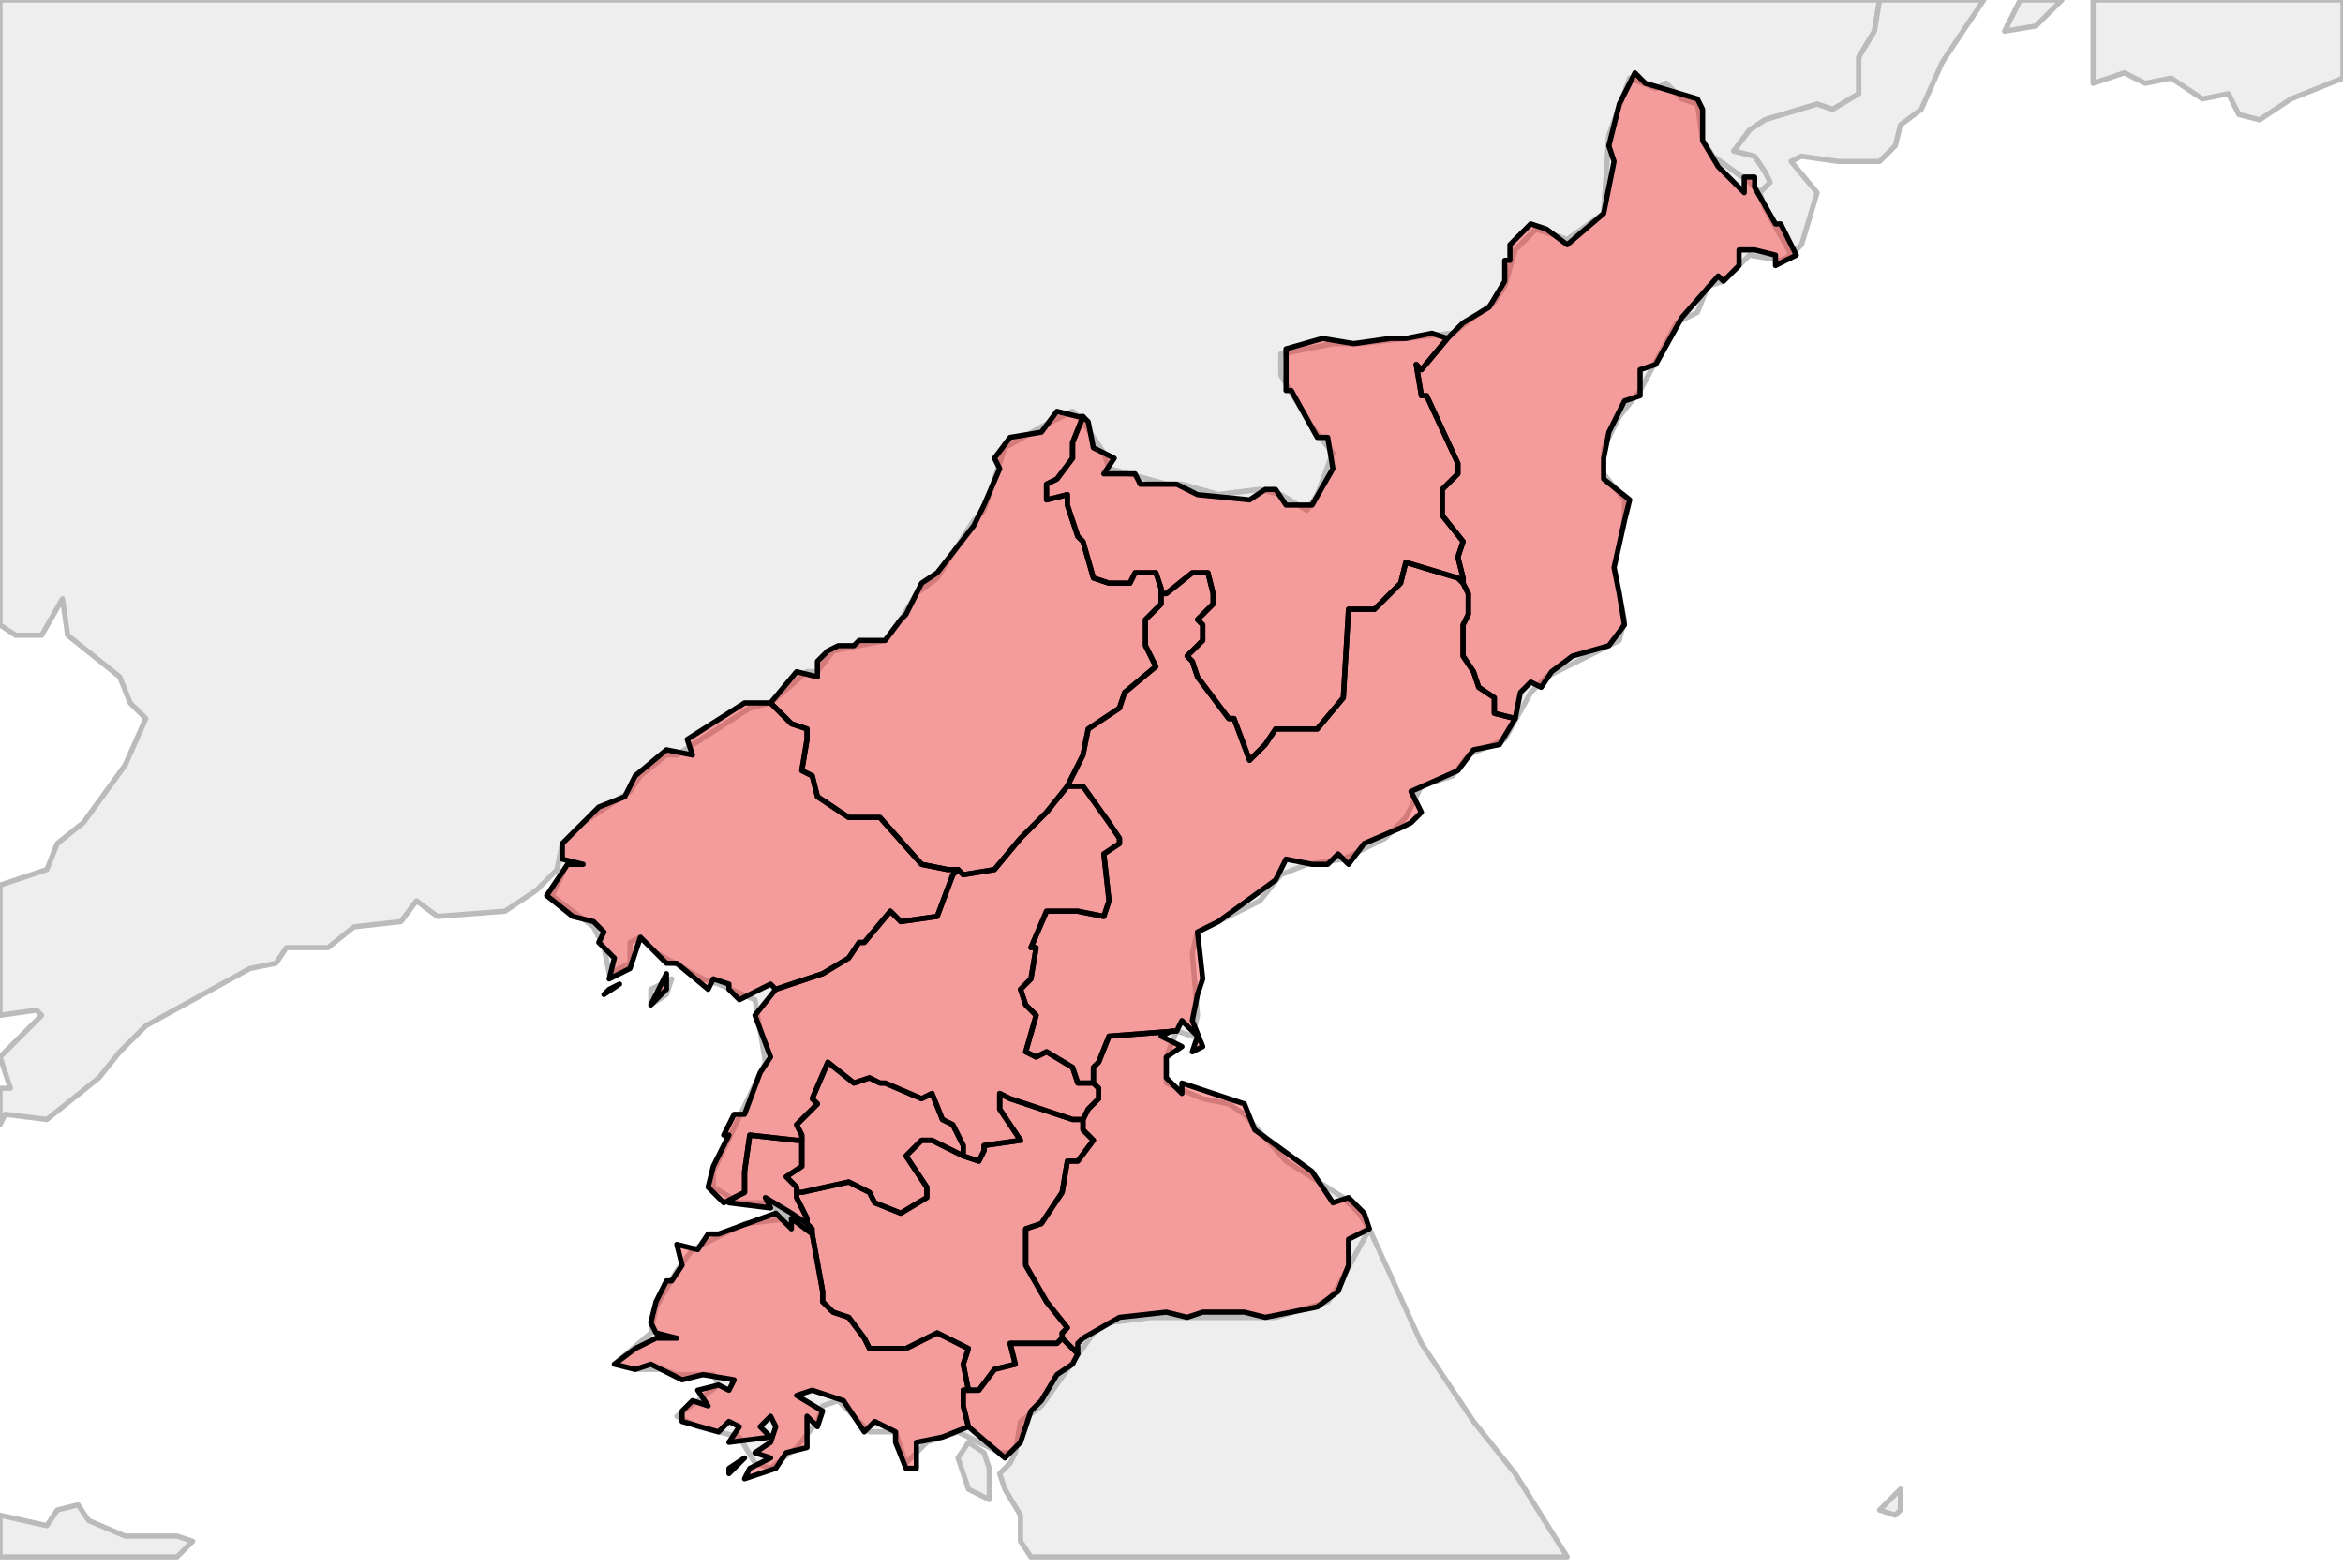
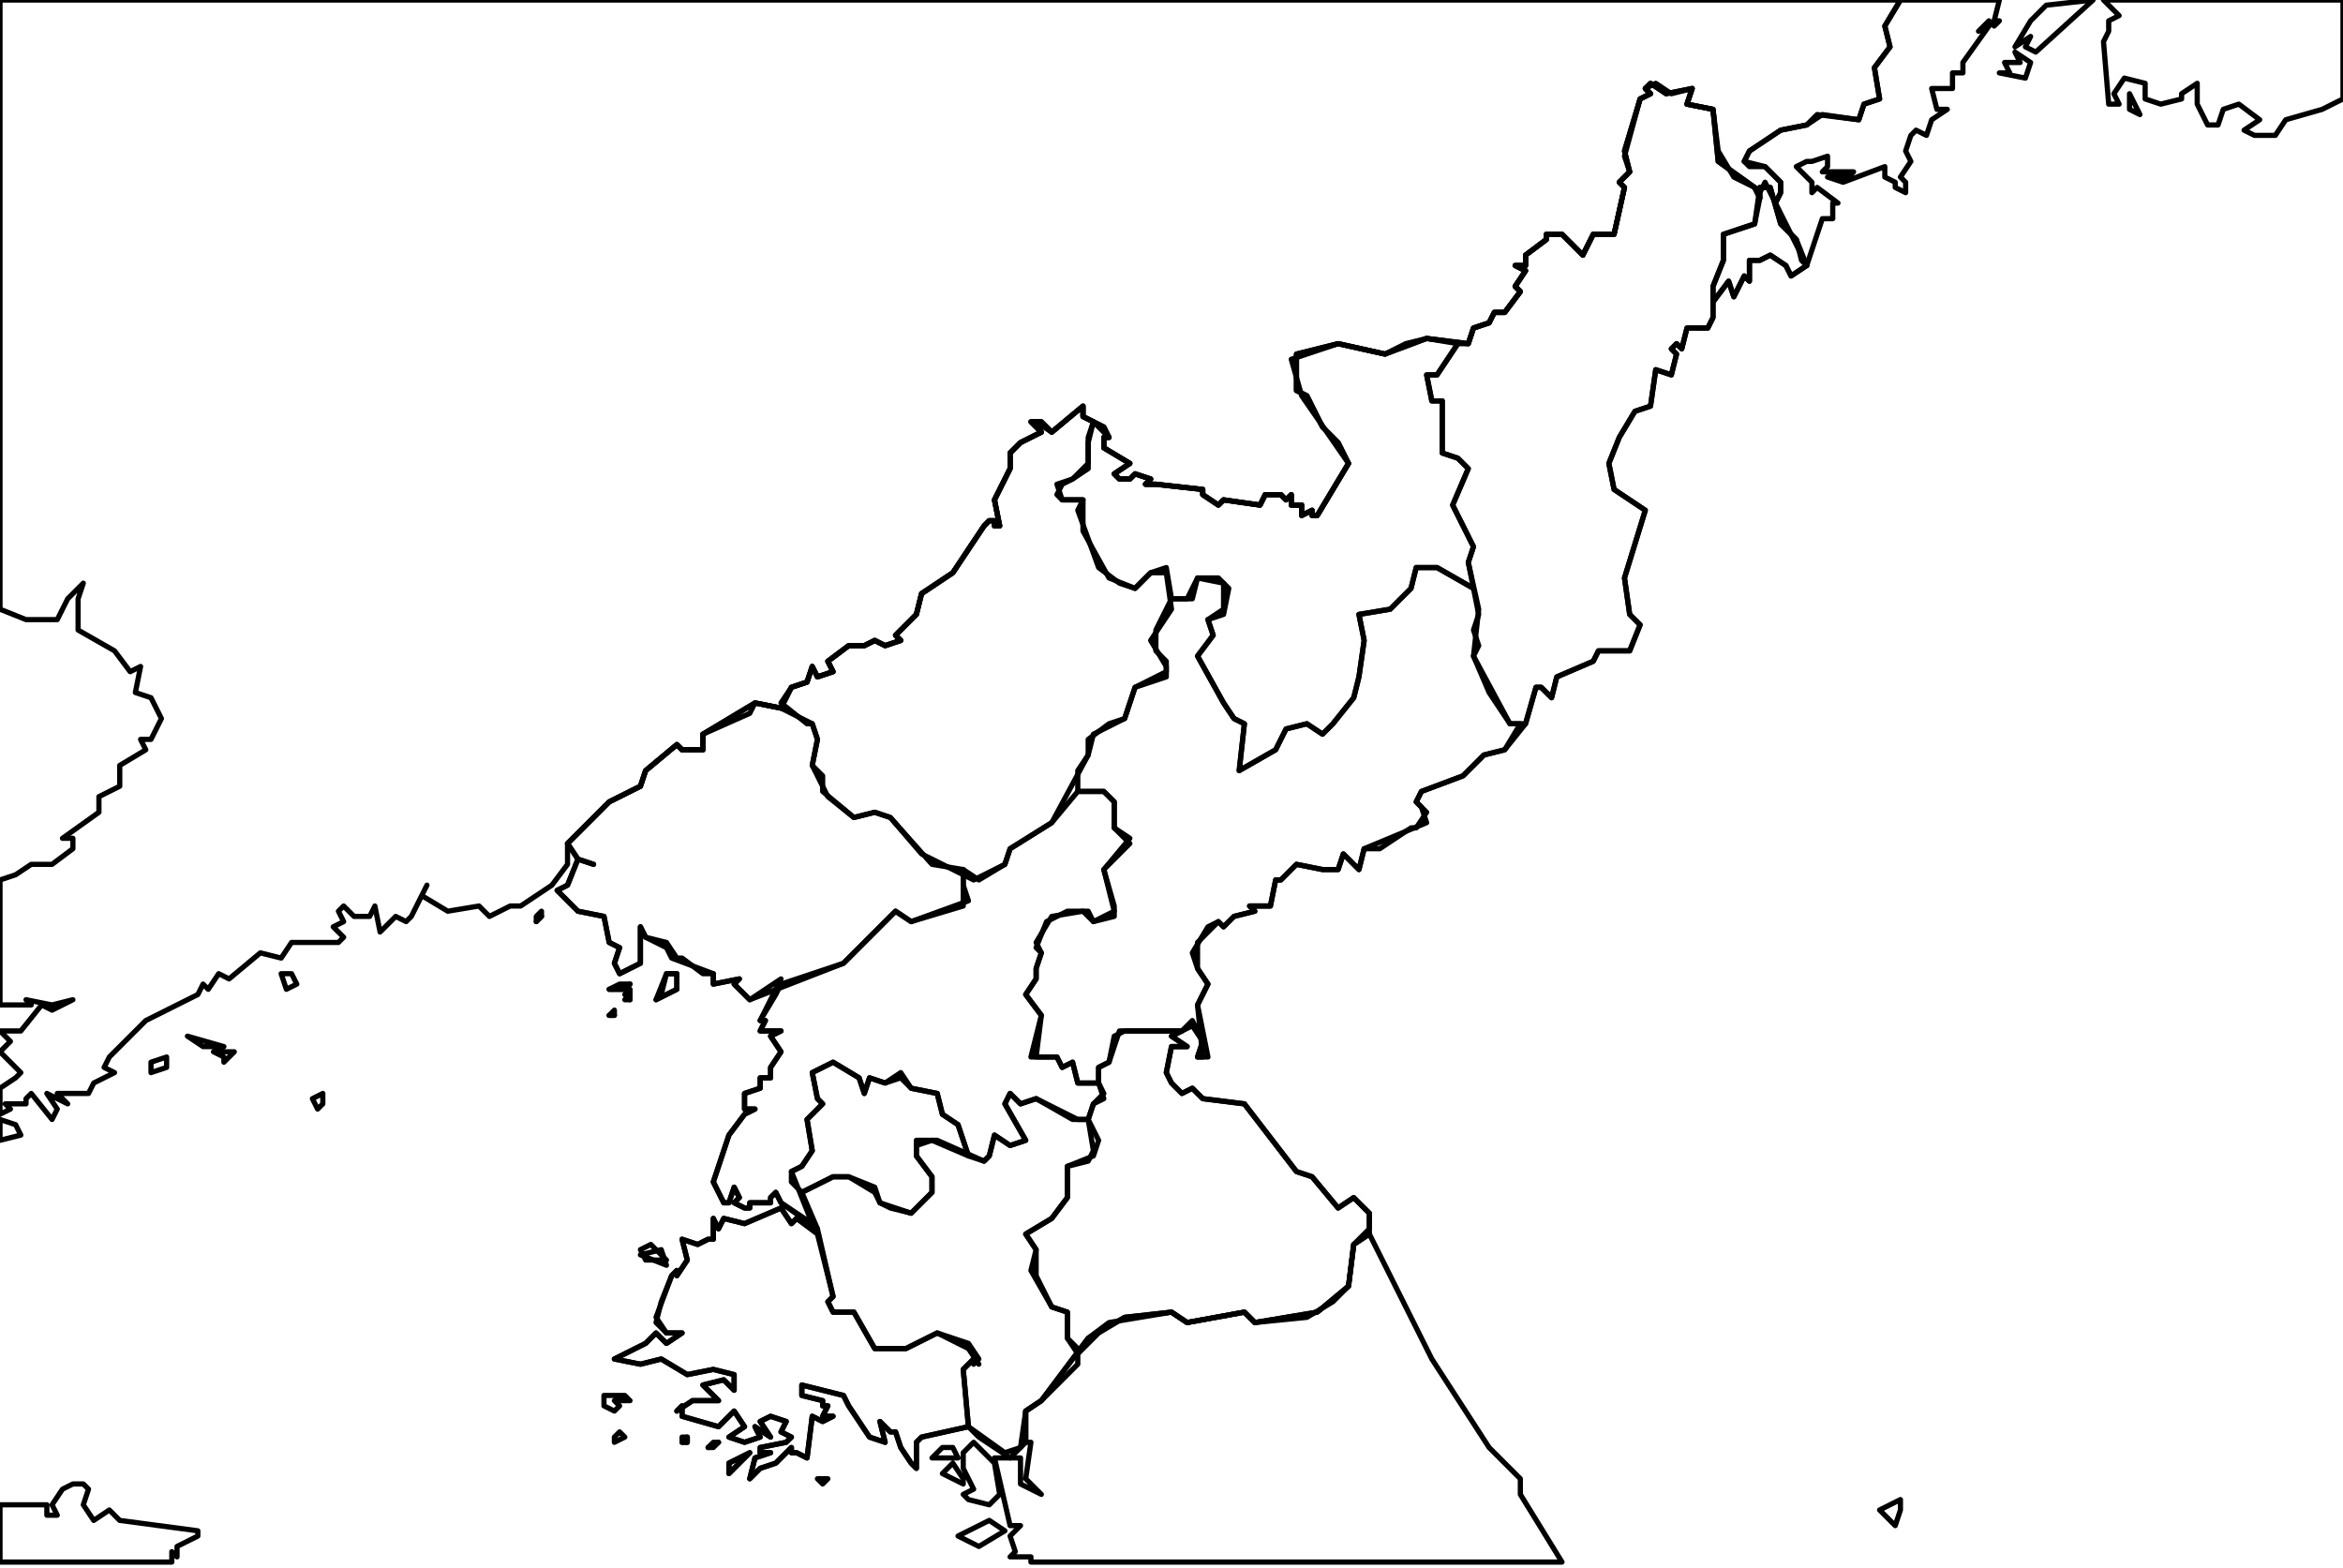
- <svg xmlns="http://www.w3.org/2000/svg" enable_background="new 0 0 450 301" height="301px" style="stroke-linejoin: round; stroke:#000; fill:#f6f3f0;" version="1.1" viewBox="0 0 450 301" width="450px">
+ <svg xmlns="http://www.w3.org/2000/svg" enable_background="new 0 0 450 301" height="301px" style="stroke-linejoin: round; stroke:#000; fill: none;" version="1.1" viewBox="0 0 450 301" width="450px">
  <defs>
-     <style type="text/css">path { fill-rule: evenodd; }
- #context path { fill: #eee; stroke: #bbb; } </style>
+     <style type="text/css">path { fill-rule: evenodd; }</style>
  </defs>
-   <g id="context">
-     <path d="M107,167L108,162L112,158L121,152L123,149L128,145L130,145L144,136L148,135L155,129L157,129L160,125L170,123L173,119L176,114L180,111L187,100L189,98L193,86L200,82L206,79L208,81L212,87L213,90L224,93L227,93L234,95L242,94L246,95L251,98L253,95L256,87L252,82L246,72L246,68L256,66L261,66L279,64L287,58L289,55L291,48L295,44L301,46L308,41L309,26L313,15L318,17L320,16L323,19L326,20L327,27L329,30L336,35L338,37L340,35L339,33L337,30L333,29L336,25L339,23L349,20L352,21L357,18L357,11L360,6L361,0L0,0L0,120L3,122L8,122L12,115L13,122L23,130L25,135L28,138L24,147L16,158L11,162L9,167L0,170L0,195L7,194L8,195L0,203L2,209L0,209L0,216L1,214L9,215L19,207L23,202L28,197L48,186L53,185L55,182L63,182L68,178L77,177L80,173L84,176L97,175L103,171L107,167L107,167Z M34,299L37,296L34,295L30,295L24,295L17,292L15,289L11,290L9,293L0,291L0,299L34,299Z " data-iso="CHN" />
-     <path d="M365,290L365,286L361,290L364,291L365,290Z M190,282L189,279L186,277L184,280L186,286L190,288L190,282Z M263,236L257,247L255,250L245,253L221,253L213,254L210,256L200,270L196,273L195,279L194,281L192,283L193,286L196,291L196,296L198,299L301,299L291,283L283,273L273,258L263,236Z " data-iso="KOR" />
-     <path d="M128,191L129,188L125,190L125,193L128,191Z M108,168L106,172L114,178L116,182L117,187L121,185L121,181L123,180L126,183L135,188L138,189L145,192L147,204L137,225L137,228L142,231L147,231L152,234L143,235L133,240L130,244L126,251L125,256L118,262L122,263L127,263L130,264L137,264L138,266L130,272L134,274L142,276L145,281L148,282L153,278L157,273L158,270L161,269L167,275L172,275L174,281L178,277L184,275L192,279L194,279L195,279L196,273L200,270L210,256L213,254L221,253L245,253L255,250L257,247L263,236L261,233L258,230L247,223L239,214L236,212L231,211L224,208L224,203L226,198L229,199L230,195L229,183L230,179L242,173L246,168L251,166L258,165L262,163L266,161L270,157L273,151L279,149L282,145L289,142L294,133L297,130L311,123L312,119L310,109L312,100L312,96L308,91L308,86L311,80L315,75L322,62L326,60L328,55L331,54L336,49L342,50L344,49L343,47L339,40L338,37L336,35L329,30L327,27L326,20L323,19L320,16L318,17L313,15L309,26L308,41L301,46L295,44L291,48L289,55L287,58L279,64L261,66L256,66L246,68L246,72L252,82L256,87L253,95L251,98L246,95L242,94L234,95L227,93L224,93L213,90L212,87L208,81L206,79L200,82L193,86L189,98L187,100L180,111L176,114L173,119L170,123L160,125L157,129L155,129L148,135L144,136L130,145L128,145L123,149L121,152L112,158L108,162L107,167L108,168Z " data-iso="PRK" />
-     <path d="M402,0L402,16L408,14L412,16L417,15L423,19L428,18L430,22L434,23L440,19L450,15L450,0L402,0Z M388,0L385,6L391,5L396,0L388,0Z M338,37L339,40L343,47L344,49L346,47L349,37L344,31L346,30L353,31L356,31L361,31L364,28L365,24L369,21L373,12L381,0L361,0L360,6L357,11L357,18L352,21L349,20L339,23L336,25L333,29L337,30L339,33L340,35L338,37Z " data-iso="RUS" />
+   <g class="" id="context">
+     <path d="M158,285L159,284L157,284L158,285ZM184,280L183,278L181,278L179,280L184,280ZM120,276L119,275L118,276L118,277L120,276ZM118,269L121,269L120,268L116,268L116,270L118,271L119,270L118,269ZM198,299L198,300L300,300L292,287L292,284L286,278L275,261L263,237L260,239L259,247L253,252L241,254L239,252L228,254L225,252L216,253L209,257L200,269L197,271L197,277L198,277L197,284L200,287L196,285L196,280L191,280L194,293L196,293L194,295L195,298L194,299L198,299ZM193,294L190,292L184,295L188,297L193,294ZM185,285L185,284L183,281L181,283L185,285ZM186,288L190,289L192,287L191,281L187,277L185,279L185,282L187,286L185,287L186,288ZM364,293L365,290L365,288L361,290L364,293Z" data-iso="KOR" />
+     <path d="M365,0L362,5L363,9L360,13L361,19L358,20L357,23L350,22L347,24L342,25L336,29L335,31L339,32L342,35L342,37L341,39L347,51L350,42L352,42L352,39L353,39L349,36L348,37L348,35L345,32L347,31L348,31L351,30L351,32L350,33L356,33L355,34L351,34L354,35L362,32L362,34L364,35L364,36L366,37L366,35L365,34L367,31L366,29L367,26L368,25L370,26L371,23L374,21L372,21L371,17L375,17L375,14L377,14L377,12L382,5L380,6L382,4L383,5L384,4L383,4L384,0L365,0ZM393,1L390,4L387,9L390,7L389,9L391,10L402,0L393,1ZM404,0L407,3L405,4L405,6L404,8L405,20L407,20L406,18L408,15L412,16L412,19L415,20L419,19L419,18L422,16L422,20L424,24L426,24L427,21L430,20L434,23L431,25L433,26L437,26L439,23L446,21L450,19L450,0L404,0ZM409,21L411,22L409,18L409,21ZM384,14L389,15L390,12L387,10L388,12L385,12L386,14L384,14Z" data-iso="RUS" />
+     <path d="M0,214L2,213L1,212L5,212L5,211L6,210L10,215L11,213L9,210L13,212L11,210L17,210L18,208L22,206L20,205L21,203L28,196L38,191L39,189L40,190L42,187L44,188L50,183L54,184L56,181L65,181L66,180L64,178L66,177L65,175L66,174L68,176L71,176L72,174L73,179L76,176L78,177L79,176L82,170L81,172L86,175L92,174L94,176L98,174L100,174L106,170L109,166L109,162L117,154L123,151L124,148L130,143L131,144L135,144L135,141L145,135L150,136L152,132L155,131L156,128L157,130L160,129L159,127L163,124L166,124L168,123L170,124L173,123L172,122L176,118L177,114L183,110L189,101L190,100L191,100L191,101L192,101L191,96L194,90L194,87L196,85L200,83L198,81L200,81L202,83L208,78L208,80L212,82L213,84L212,84L212,86L217,89L214,91L215,92L217,92L218,91L221,92L220,93L222,93L231,94L231,95L234,97L235,96L242,97L243,95L246,95L247,96L248,95L248,97L250,97L250,99L252,98L252,99L253,99L259,89L257,85L254,82L251,76L249,75L249,68L257,66L266,68L274,65L282,66L283,63L286,62L287,60L289,60L292,56L291,55L293,52L291,51L293,51L293,49L297,46L297,45L300,45L304,49L306,45L310,45L312,36L311,35L313,33L312,29L315,19L317,18L316,17L317,16L320,18L325,17L324,20L329,21L330,31L337,36L338,38L338,37L339,35L341,39L342,37L342,35L339,32L336,32L335,31L336,29L342,25L347,24L349,22L357,23L358,20L361,19L360,13L363,9L362,5L365,0L0,0L0,117L5,119L11,119L13,115L16,112L15,115L15,121L22,125L25,129L27,128L26,133L29,134L31,138L29,142L27,142L28,144L23,147L23,151L19,153L19,156L12,161L14,161L14,163L10,166L6,166L3,168L0,169L0,193L6,193L5,192L10,193L14,192L10,194L8,193L4,198L0,198L2,200L0,202L4,206L3,207L0,209L0,214ZM0,219L4,218L3,216L0,215L0,219ZM33,298L34,299L34,297L38,295L38,294L23,292L21,290L18,292L16,289L17,286L16,285L14,285L12,286L10,289L11,291L9,291L9,289L0,289L0,300L33,300L33,298ZM61,213L62,212L62,210L60,211L61,213ZM32,203L29,204L29,206L32,205L32,203ZM43,204L45,202L41,202L43,203L43,204ZM43,201L36,199L39,201L43,201ZM57,189L56,187L54,187L55,190L57,189Z" data-iso="CHN" />
+     <path d="M150,136L145,135L144,137L135,141L135,144L131,144L130,143L124,148L123,151L117,154L109,162L111,165L114,166L111,165L109,170L107,171L111,175L116,176L117,181L119,182L118,185L119,187L123,185L123,178L124,180L128,182L129,184L137,187L137,189L142,188L141,189L144,192L150,188L146,196L147,196L146,198L150,198L148,199L150,202L148,205L148,207L146,207L146,209L143,210L143,213L145,213L143,214L140,218L137,227L139,231L140,231L141,228L142,230L141,231L143,232L144,232L144,231L148,231L148,230L149,229L150,231L157,236L156,236L153,234L152,235L150,232L143,235L139,234L138,236L137,234L137,238L136,238L134,239L131,238L132,242L130,245L130,244L129,245L127,250L126,254L128,256L131,256L128,258L126,256L124,258L118,261L123,262L127,261L132,264L137,263L141,264L141,267L139,265L135,266L138,269L133,269L130,271L131,270L131,272L138,274L141,271L143,274L140,276L143,277L146,276L145,274L148,276L146,273L148,272L151,273L150,275L152,276L151,277L146,278L146,279L148,279L145,280L144,284L146,282L149,281L152,278L152,279L153,279L155,280L156,272L158,273L160,272L158,272L159,270L158,270L158,269L154,268L154,266L162,268L163,270L167,276L170,277L169,273L171,275L172,275L173,278L175,281L176,282L176,277L177,276L186,274L188,276L194,280L197,277L197,271L200,269L209,257L213,254L225,252L228,254L239,252L241,254L251,253L256,250L259,247L260,239L263,237L263,233L260,230L257,232L252,226L249,225L239,212L231,211L229,209L227,210L225,208L224,206L225,201L228,201L225,199L229,197L231,200L230,203L232,203L230,193L232,189L230,186L230,181L234,177L235,178L237,176L241,175L240,174L244,174L245,169L246,169L249,166L254,167L257,167L258,164L261,167L262,163L274,158L273,155L272,154L273,152L281,149L285,145L289,144L293,139L295,132L296,132L298,134L299,130L306,127L307,125L313,125L315,120L313,118L312,111L316,98L310,94L309,89L311,84L314,79L317,78L318,71L321,72L322,68L321,67L322,66L323,67L324,63L328,63L329,61L329,58L332,54L333,57L335,53L336,54L336,50L338,50L340,49L343,51L344,53L347,51L345,46L342,43L340,36L338,36L338,38L337,36L330,31L329,21L324,20L325,17L320,18L317,16L316,17L317,18L315,19L312,29L313,33L311,35L312,36L310,45L306,45L304,49L300,45L297,45L297,46L293,49L293,51L291,51L293,52L291,55L292,56L289,60L287,60L286,62L283,63L282,66L274,65L266,68L257,66L249,68L249,75L251,76L254,82L257,85L259,89L253,99L252,99L252,98L250,99L250,97L248,97L248,95L247,96L246,95L243,95L242,97L235,96L234,97L231,95L231,94L222,93L220,93L221,92L218,91L217,92L215,92L214,91L217,89L212,86L212,84L213,84L212,82L208,80L208,78L202,83L199,81L200,83L196,85L194,87L194,90L191,96L192,101L191,101L191,100L190,100L189,101L183,110L177,114L176,118L172,122L173,123L170,124L168,123L166,124L163,124L159,127L160,129L157,130L156,128L155,131L152,132L150,136ZM103,177L104,176L104,175L103,176L103,177ZM121,189L119,189L117,190L120,190L121,189ZM128,187L127,191L126,192L130,190L130,187L128,187ZM120,191L121,192L121,190L120,191ZM118,195L117,195L118,195ZM127,240L123,241L128,243L127,240ZM132,276L131,276L131,277L132,277L132,276ZM138,277L137,277L136,278L137,278L138,277ZM144,279L140,281L140,283L144,279Z" data-iso="PRK" />
  </g>
-   <g fill="red" fill-opacity="0.35" id="regions">
-     <path d="M206,215L194,211L192,210L192,213L196,219L189,220L189,221L188,223L185,222L185,222L179,219L177,219L174,222L178,228L178,230L173,233L168,231L167,229L163,227L154,229L153,229L153,230L155,234L155,235L155,235L156,236L156,236L156,237L156,237L158,248L158,250L160,252L163,253L166,257L167,259L174,259L180,256L182,257L186,259L185,262L186,267L185,267L188,267L191,263L195,262L194,258L203,258L204,257L204,256L205,255L201,250L197,243L197,238L197,236L200,235L204,229L205,223L207,223L210,219L208,217L208,215L206,215Z " data-fips="KN07" data-fips-="" data-iso3="PRK" data-name="Hwanghae-bukto" />
-     <path d="M142,281L143,280L140,282L140,283L142,281Z M186,274L185,270L185,268L185,267L186,267L185,262L186,259L182,257L180,256L174,259L167,259L166,257L163,253L160,252L158,250L158,248L156,237L156,237L152,234L152,236L149,233L138,237L136,237L134,240L130,239L131,243L129,246L128,246L126,250L125,254L126,256L130,257L126,257L122,259L118,262L122,263L125,262L131,265L135,264L141,265L140,267L138,266L134,267L136,270L133,269L131,271L131,273L138,275L140,273L142,274L140,277L148,276L146,274L148,272L149,274L148,277L145,279L148,280L144,282L143,284L149,282L151,279L155,278L155,272L157,274L158,271L153,268L156,267L162,269L166,275L168,273L172,275L172,277L174,282L176,282L176,277L181,276L186,274L186,274Z " data-fips="KN06" data-fips-="" data-iso3="PRK" data-name="Hwanghae-namdo" />
-     <path d="M185,220L183,216L181,215L179,210L177,211L170,208L169,208L167,207L164,208L159,204L156,211L157,212L153,216L154,218L154,219L154,219L154,224L151,226L153,228L153,229L154,229L163,227L167,229L168,231L173,233L178,230L178,228L174,222L177,219L179,219L185,222L185,222L185,220Z " data-fips="KN12" data-fips-="" data-iso3="PRK" data-name="P'yongyang" />
-     <path d="M153,219L144,218L143,225L143,229L141,230L141,230L140,231L148,232L147,230L152,233L155,235L155,235L155,234L153,230L153,229L153,228L151,226L154,224L154,219L154,219L153,219Z " data-fips="KN14" data-fips-="KN12" data-iso3="PRK" data-name="Namp'o-si" />
-     <path d="M278,65L273,71L272,70L273,76L274,76L280,89L280,91L277,94L277,99L281,104L280,107L281,111L281,112L282,114L282,118L281,120L281,126L283,129L284,132L287,134L287,137L291,138L291,138L292,133L294,131L296,132L298,129L302,126L309,124L312,120L311,114L310,109L312,100L313,96L308,92L308,88L309,83L312,77L315,76L315,71L318,70L323,61L330,53L331,54L334,51L334,48L337,48L341,49L341,51L345,49L342,43L341,43L337,36L337,34L335,34L335,37L330,32L327,27L327,21L326,19L316,16L314,14L311,20L309,28L310,31L308,41L301,47L297,44L294,43L290,47L290,50L289,50L289,54L286,59L281,62L278,65L278,65Z " data-fips="KN04" data-fips-="KN16|KN17" data-iso3="PRK" data-name="Hamgyong-bukto" />
-     <path d="M210,208L211,209L211,210L211,211L209,213L208,215L208,217L210,219L207,223L205,223L204,229L200,235L197,236L197,238L197,243L201,250L205,255L204,256L204,257L205,258L205,258L207,260L207,258L208,257L215,253L224,252L228,253L231,252L239,252L243,253L253,251L257,248L259,243L259,238L263,236L262,233L259,230L256,231L252,225L241,217L239,212L227,208L227,210L224,207L224,203L227,201L223,199L225,198L226,198L213,199L211,204L210,205L210,208L210,208Z " data-fips="KN09" data-fips-="" data-iso3="PRK" data-name="Kangwon-do" />
-     <path d="M204,257L203,258L194,258L195,262L191,263L188,267L185,267L185,268L185,270L186,274L186,274L193,280L196,277L198,271L200,269L203,264L206,262L207,260L205,258L205,258L204,257Z " data-fips="KN08" data-fips-="" data-iso3="PRK" data-name="Kaesong" />
-     <path d="M148,135L152,139L155,140L155,142L154,148L156,149L157,153L163,157L169,157L177,166L182,167L184,167L185,168L191,167L196,161L201,156L205,151L205,151L208,145L209,140L215,136L216,133L222,128L220,124L220,119L223,116L223,114L223,113L222,110L218,110L217,112L213,112L210,111L208,104L207,103L205,97L205,95L201,96L201,93L203,92L206,88L206,85L208,80L207,80L203,79L200,83L194,84L191,88L192,90L189,97L187,101L180,110L177,112L174,118L173,119L170,123L165,123L164,124L161,124L159,125L157,127L157,130L153,129L148,135L148,135Z " data-fips="KN01" data-fips-="" data-iso3="PRK" data-name="Chagang-do" />
-     <path d="M280,111L270,108L269,112L264,117L259,117L258,134L253,140L245,140L243,143L240,146L237,138L236,138L230,130L229,127L228,126L231,123L231,120L230,119L233,116L233,114L232,110L229,110L224,114L223,114L223,116L220,119L220,124L222,128L216,133L215,136L209,140L208,145L205,151L208,151L213,158L215,161L215,162L212,164L213,173L212,176L207,175L201,175L198,182L199,182L198,188L196,190L197,193L199,195L197,202L199,203L201,202L206,205L207,208L209,208L210,208L210,208L210,205L211,204L213,199L226,198L226,198L227,196L230,199L229,202L231,201L229,196L230,191L231,188L230,179L234,177L245,169L247,165L252,166L255,166L257,164L259,166L262,162L269,159L271,158L273,156L271,152L280,148L283,144L288,143L291,138L291,138L287,137L287,134L284,132L283,129L281,126L281,120L282,118L282,114L281,112L280,111Z " data-fips="KN13" data-fips-="KN03" data-iso3="PRK" data-name="Hamgyong-namdo" />
-     <path d="M119,189L117,190L116,191L119,189Z M128,190L128,187L125,193L128,190Z M148,135L143,135L132,142L133,145L128,144L122,149L120,153L115,155L108,162L108,165L112,166L109,166L105,172L110,176L114,177L116,179L115,181L118,184L117,188L121,186L123,180L128,185L130,185L136,190L137,188L140,189L140,190L142,192L148,189L149,190L158,187L163,184L165,181L166,181L171,175L173,177L180,176L183,168L184,167L182,167L177,166L169,157L163,157L157,153L156,149L154,148L155,142L155,140L152,139L148,135L148,135Z " data-fips="KN11" data-fips-="" data-iso3="PRK" data-name="P'yongan-bukto" />
-     <path d="M209,208L207,208L206,205L201,202L199,203L197,202L199,195L197,193L196,190L198,188L199,182L198,182L201,175L207,175L212,176L213,173L212,164L215,162L215,161L213,158L208,151L205,151L201,156L196,161L191,167L185,168L184,167L183,168L180,176L173,177L171,175L166,181L165,181L163,184L158,187L149,190L149,190L145,195L148,203L146,206L143,214L141,214L139,218L140,218L137,224L136,228L139,231L141,230L141,230L143,229L143,225L144,218L153,219L154,219L154,218L153,216L157,212L156,211L159,204L164,208L167,207L169,208L170,208L177,211L179,210L181,215L183,216L185,220L185,222L188,223L189,221L189,220L196,219L192,213L192,210L194,211L206,215L208,215L209,213L211,211L211,210L211,209L210,208L209,208Z " data-fips="KN10" data-fips-="KN15" data-iso3="PRK" data-name="P'yongan-namdo" />
-     <path d="M275,64L270,65L267,65L260,66L254,65L247,67L247,75L248,75L253,84L255,84L256,90L252,97L247,97L245,94L243,94L240,96L230,95L226,93L224,93L219,93L218,91L212,91L214,88L210,86L209,81L208,80L206,85L206,88L203,92L201,93L201,96L205,95L205,97L207,103L208,104L210,111L213,112L217,112L218,110L222,110L223,113L223,114L224,114L229,110L232,110L233,114L233,116L230,119L231,120L231,123L228,126L229,127L230,130L236,138L237,138L240,146L243,143L245,140L253,140L258,134L259,117L264,117L269,112L270,108L280,111L281,112L281,111L280,107L281,104L277,99L277,94L280,91L280,89L274,76L273,76L272,70L273,71L278,65L275,64Z " data-fips="KN03" data-fips-="KN13" data-iso3="PRK" data-name="Ryanggang" />
+   <g class="" id="regions">
+     <path d="M160,204L156,206L157,211L158,212L155,215L156,221L154,224L152,225L152,227L154,229L160,226L163,226L168,228L169,231L171,232L175,233L179,229L179,226L176,222L176,220L179,219L186,222L184,216L181,214L180,210L175,209L173,207L170,208L167,207L166,210L165,207L160,204Z" data-region="01" data-iso3="PRK" data-name="P'yŏngyang" data-p="PY" />
+     <path d="M156,235L152,225L154,224L156,221L155,215L158,212L157,211L156,206L160,204L165,207L166,210L167,207L170,208L173,206L175,209L180,210L181,214L184,216L186,222L189,223L190,222L191,218L194,220L197,219L193,212L194,210L196,212L199,211L207,215L209,215L210,212L212,211L211,208L207,208L206,204L204,205L203,203L199,203L200,195L197,191L199,188L199,186L200,183L199,181L202,176L208,175L210,177L214,175L212,167L217,161L214,159L214,154L212,152L207,152L202,158L194,163L193,166L188,169L185,167L185,174L175,177L172,175L162,185L150,189L149,191L146,196L147,196L146,198L150,198L148,199L150,202L148,205L148,207L146,207L146,209L143,210L143,213L145,213L143,214L140,218L137,227L139,231L140,231L141,228L142,230L141,231L143,232L144,232L144,231L148,231L148,230L149,229L150,231L156,235Z" data-region="02" data-iso3="PRK" data-name="P'yŏngan-namdo" data-p="PN" />
+     <path d="M117,195L118,195L118,194L117,195ZM121,191L120,192L121,192L121,191ZM120,190L121,189L117,190L119,190L120,190ZM130,187L128,187L126,192L130,190L130,187ZM104,176L103,177L104,176ZM150,136L145,135L135,141L135,144L131,144L130,143L124,148L123,151L117,154L109,162L111,165L114,166L111,165L109,170L107,171L111,175L116,176L117,181L119,182L118,185L119,187L123,185L123,178L124,180L128,181L130,184L131,184L135,187L137,187L137,189L142,188L141,189L144,192L162,185L172,175L175,177L186,173L185,170L185,167L179,166L171,157L168,156L164,157L158,152L158,149L156,147L157,142L156,139L150,136Z" data-region="03" data-iso3="PRK" data-name="P'yŏngan-bukto" data-p="PB" />
+     <path d="M208,78L202,83L200,81L198,81L200,83L196,85L194,87L194,90L191,96L192,101L191,101L191,100L190,100L189,101L183,110L177,114L176,118L172,122L173,123L170,124L168,123L166,124L163,124L159,127L160,129L157,130L156,128L155,131L152,132L150,135L155,139L156,139L157,142L156,147L159,153L164,157L168,156L171,157L177,164L187,169L193,166L194,163L202,158L209,145L210,141L216,138L218,132L224,130L224,128L221,123L225,117L224,110L221,110L218,113L213,111L208,102L208,96L204,96L203,95L204,93L206,92L209,89L209,85L210,81L208,80L208,78Z" data-region="04" data-iso3="PRK" data-name="Chagang-do" data-p="CH" />
+     <path d="M144,279L140,281L140,283L142,281L144,279ZM136,278L138,277L136,278ZM132,276L131,277L132,277L132,276ZM186,274L185,263L187,261L188,262L186,259L180,256L174,259L168,259L164,252L160,252L159,250L160,249L157,237L153,234L152,235L150,232L143,235L139,234L138,236L137,234L137,238L136,238L134,239L131,238L132,242L130,245L130,244L129,245L126,253L128,256L131,256L128,258L126,256L124,258L118,261L123,262L127,261L132,264L137,263L141,264L141,267L139,265L135,266L138,269L133,269L130,271L131,270L131,272L138,274L141,271L143,274L140,276L143,277L146,276L145,274L148,276L146,273L148,272L151,273L150,275L152,276L151,277L146,278L146,279L148,279L145,280L144,284L146,282L149,281L152,278L152,279L153,279L155,280L156,272L158,273L160,272L158,272L159,270L158,270L158,269L154,268L154,266L162,268L163,270L167,276L170,277L169,273L171,275L172,275L173,278L175,281L176,282L176,277L177,276L186,274ZM128,242L125,239L123,240L124,242L128,242Z" data-region="05" data-iso3="PRK" data-name="Hwanghae-namdo" data-p="WN" />
+     <path d="M207,259L205,257L205,252L202,251L198,244L199,240L197,237L202,234L205,230L205,224L210,222L211,219L209,215L206,215L199,211L196,212L194,210L193,212L197,219L194,220L191,218L190,222L189,223L180,219L176,219L176,222L179,226L179,229L175,233L169,231L168,229L163,226L160,226L154,229L157,236L160,249L159,250L160,252L164,252L168,259L174,259L180,256L186,258L188,261L187,262L187,261L185,263L186,274L193,279L196,278L197,271L200,269L207,262L207,259Z" data-region="06" data-iso3="PRK" data-name="Hwanghae-bukto" data-p="WB" />
+     <path d="M263,236L263,233L260,230L257,232L252,226L249,225L239,212L231,211L229,209L227,210L225,208L224,206L225,201L228,201L225,199L227,198L216,198L214,199L213,204L211,205L211,208L212,210L210,212L209,215L210,221L209,223L205,224L205,230L202,234L197,237L199,240L199,245L202,251L205,252L205,257L207,260L211,256L216,253L225,252L228,254L239,252L241,254L253,252L259,247L260,239L263,236Z" data-region="07" data-iso3="PRK" data-name="Kangwŏn-do" data-p="KW" />
+     <path d="M290,139L283,126L284,124L283,121L284,118L283,113L276,109L272,109L271,113L267,117L261,118L262,123L261,130L260,134L256,139L254,141L251,139L247,140L245,144L238,148L239,139L237,138L235,135L230,126L233,122L232,119L235,118L236,113L234,111L230,111L229,115L225,115L222,121L222,125L224,127L224,129L218,132L216,138L213,139L209,142L209,145L207,148L207,152L212,152L214,154L214,159L217,162L212,167L214,174L214,176L210,177L209,175L205,175L201,177L199,182L200,183L199,186L199,188L197,191L200,195L198,203L203,203L204,205L206,204L207,208L211,208L211,205L213,204L215,198L227,198L229,196L231,200L230,203L231,203L230,193L232,189L230,186L229,183L232,178L234,177L235,178L237,176L241,175L240,174L244,174L245,169L246,169L249,166L254,167L257,167L258,164L261,167L262,163L265,163L271,159L272,159L274,156L272,154L273,152L281,149L285,145L289,144L292,139L290,139Z" data-region="08" data-iso3="PRK" data-name="Hamgyŏng-namdo" data-p="HN" />
+     <path d="M316,17L317,18L315,19L312,30L313,33L311,35L312,36L310,45L306,45L304,49L300,45L297,45L297,46L293,49L293,51L291,51L293,52L291,55L292,56L289,60L287,60L286,62L283,63L282,66L280,66L276,72L274,72L275,77L277,77L277,87L280,88L282,90L279,97L283,105L282,108L284,117L283,126L286,133L290,139L293,139L295,132L296,132L298,134L299,130L306,127L307,125L313,125L315,120L313,118L312,111L316,98L310,94L309,89L311,84L314,79L317,78L318,71L321,72L322,68L321,67L322,66L323,67L324,63L328,63L329,61L329,55L331,50L331,45L337,43L338,38L337,36L333,34L330,29L329,21L324,20L325,17L321,18L318,16L316,17Z" data-region="09" data-iso3="PRK" data-name="Hamgyŏng-bukto" data-p="HG" />
+     <path d="M274,65L270,66L266,68L257,66L248,69L250,76L259,89L253,99L252,99L252,98L250,99L250,97L248,97L248,95L247,96L246,95L243,95L242,97L235,96L234,97L231,95L231,94L222,93L220,93L221,92L218,91L217,92L215,92L214,91L217,89L212,86L212,84L213,84L210,81L209,84L209,90L206,92L203,93L204,96L208,96L207,98L211,109L215,112L218,113L221,110L224,109L225,115L228,115L230,111L235,112L235,117L232,119L233,122L230,126L235,135L237,138L239,139L238,148L245,144L247,140L251,139L254,141L256,139L260,134L261,130L262,123L261,118L267,117L271,113L272,109L276,109L283,113L282,108L283,105L279,97L282,90L280,88L277,87L277,77L275,77L274,72L276,72L280,66L274,65Z" data-region="10" data-iso3="PRK" data-name="Ryanggang" data-p="YG" />
+     <path d="M338,36L337,43L331,45L331,50L329,55L329,58L332,54L333,57L335,53L336,54L336,50L338,50L340,49L343,51L344,53L347,51L346,50L345,46L342,43L340,36L338,36Z" data-region="13" data-iso3="PRK" data-name="Rasŏn" data-p="HG" />
  </g>
</svg>
